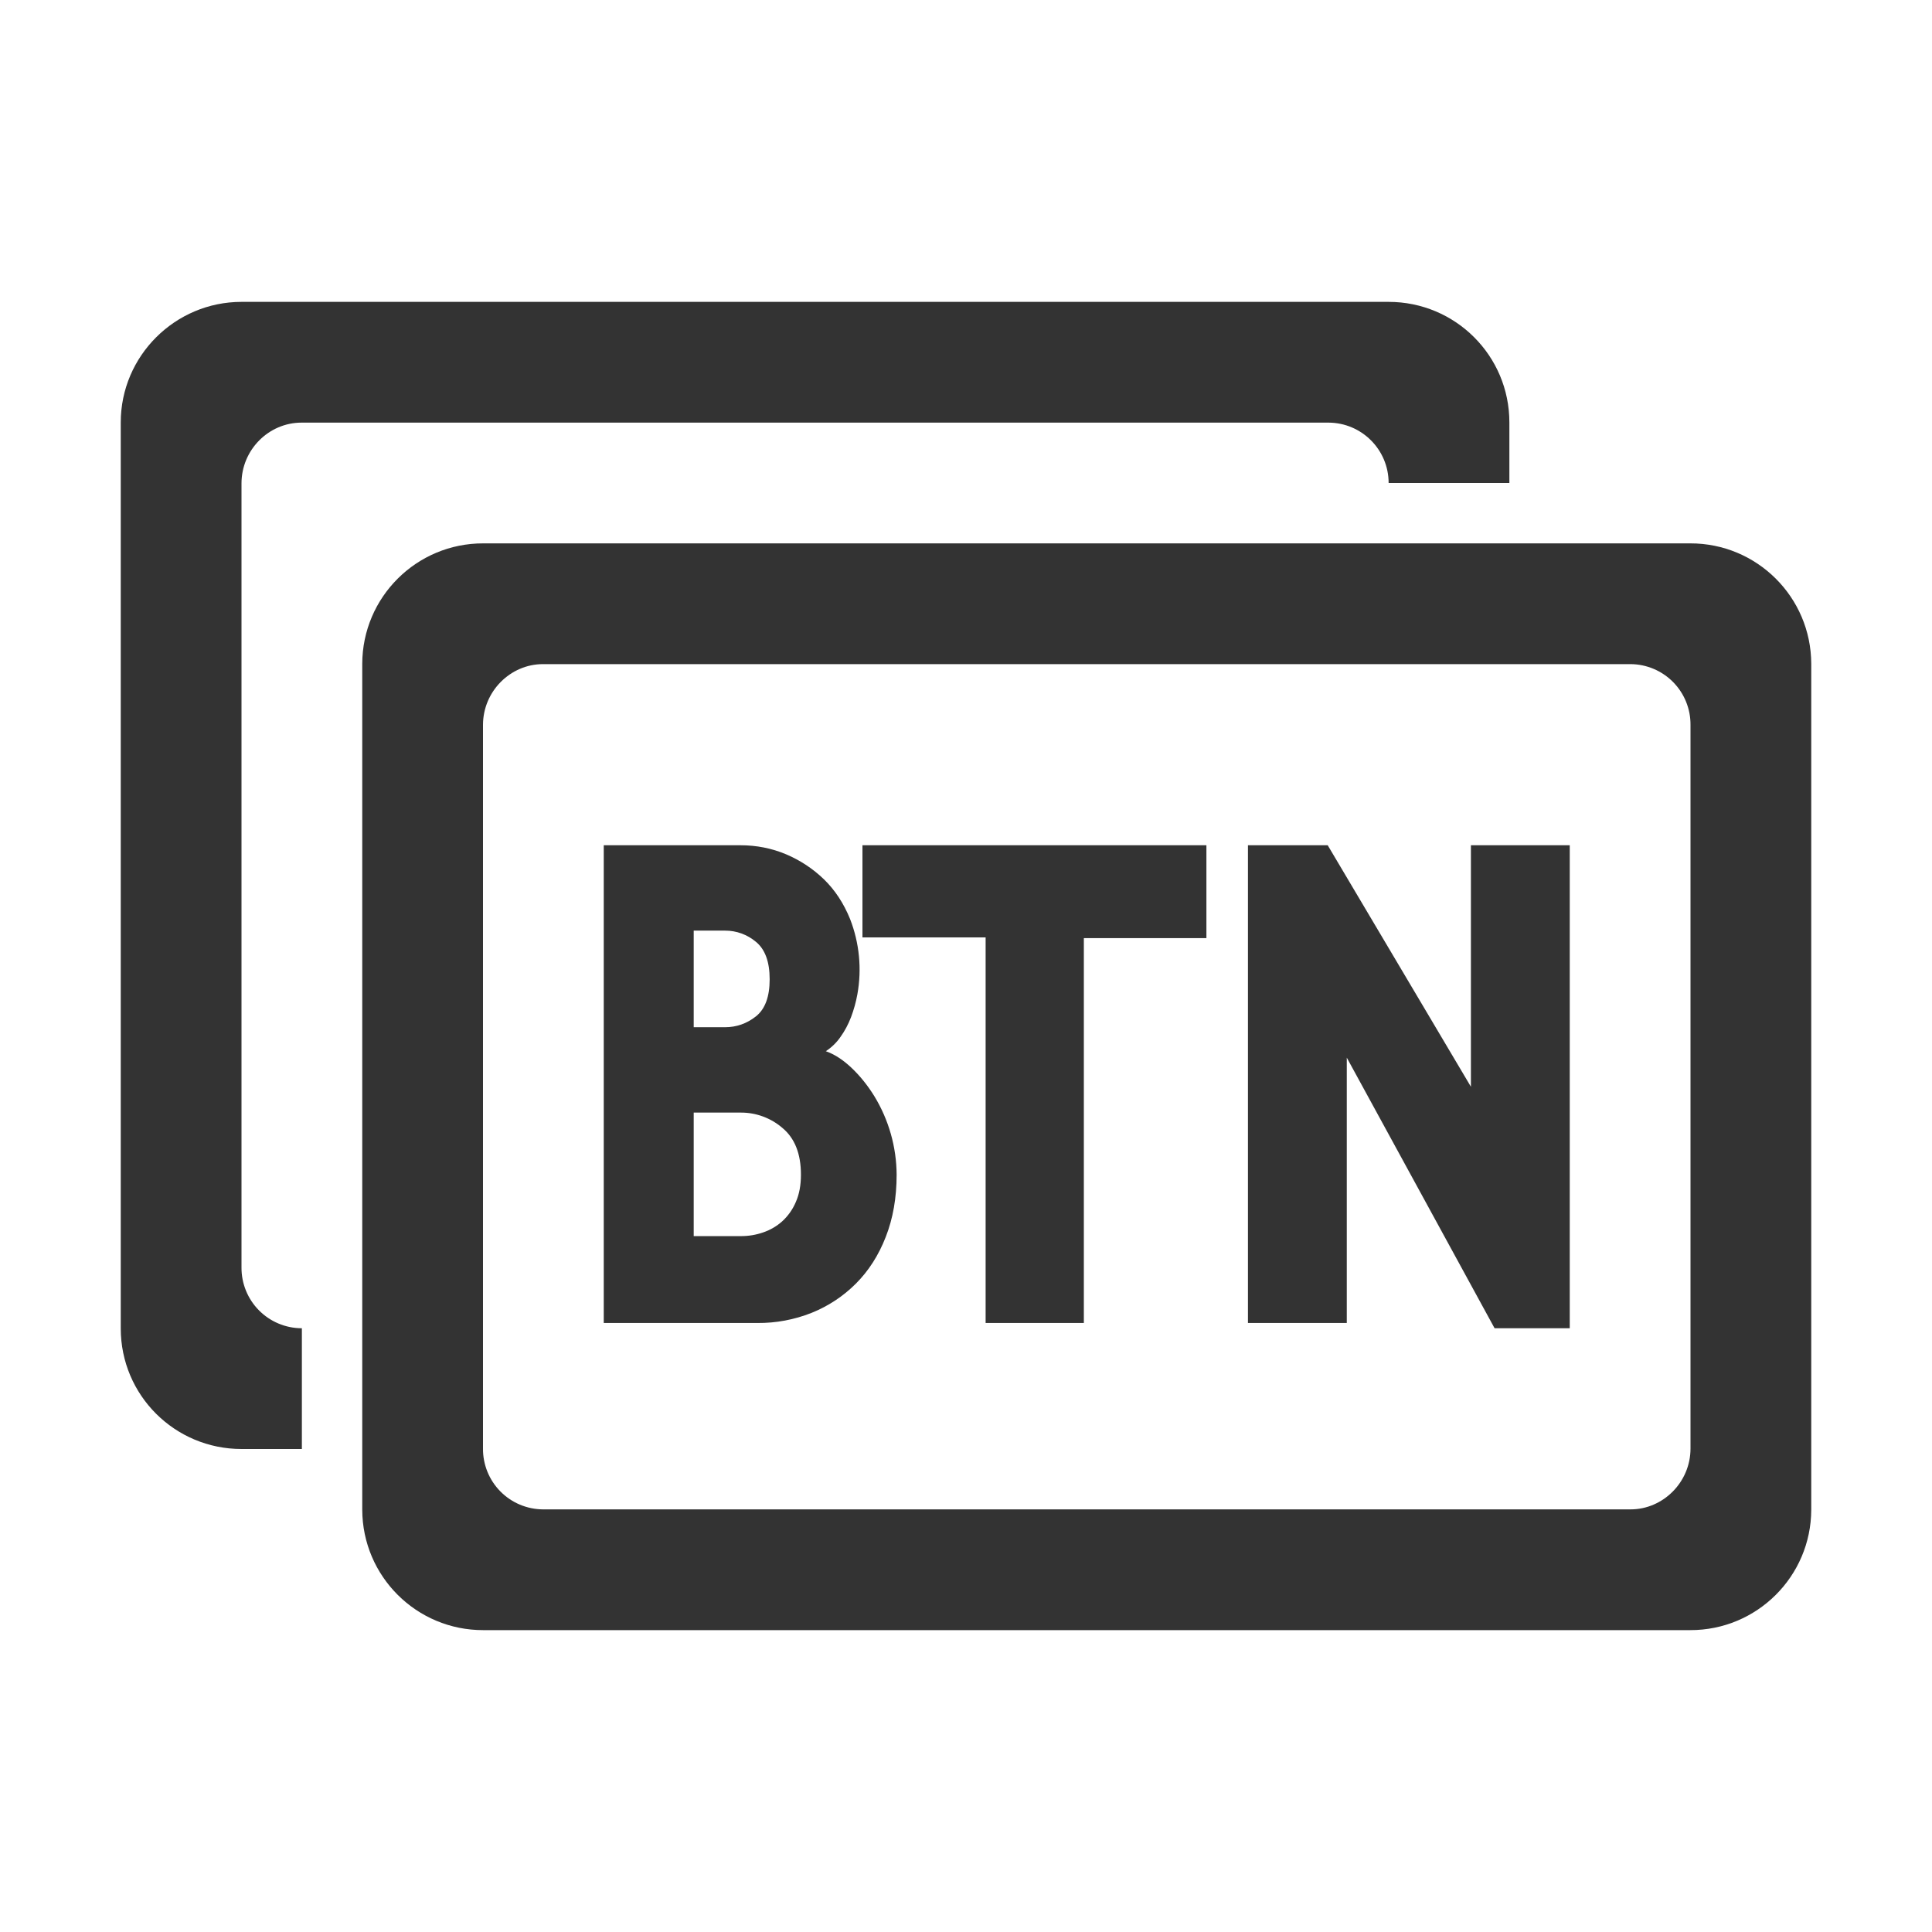
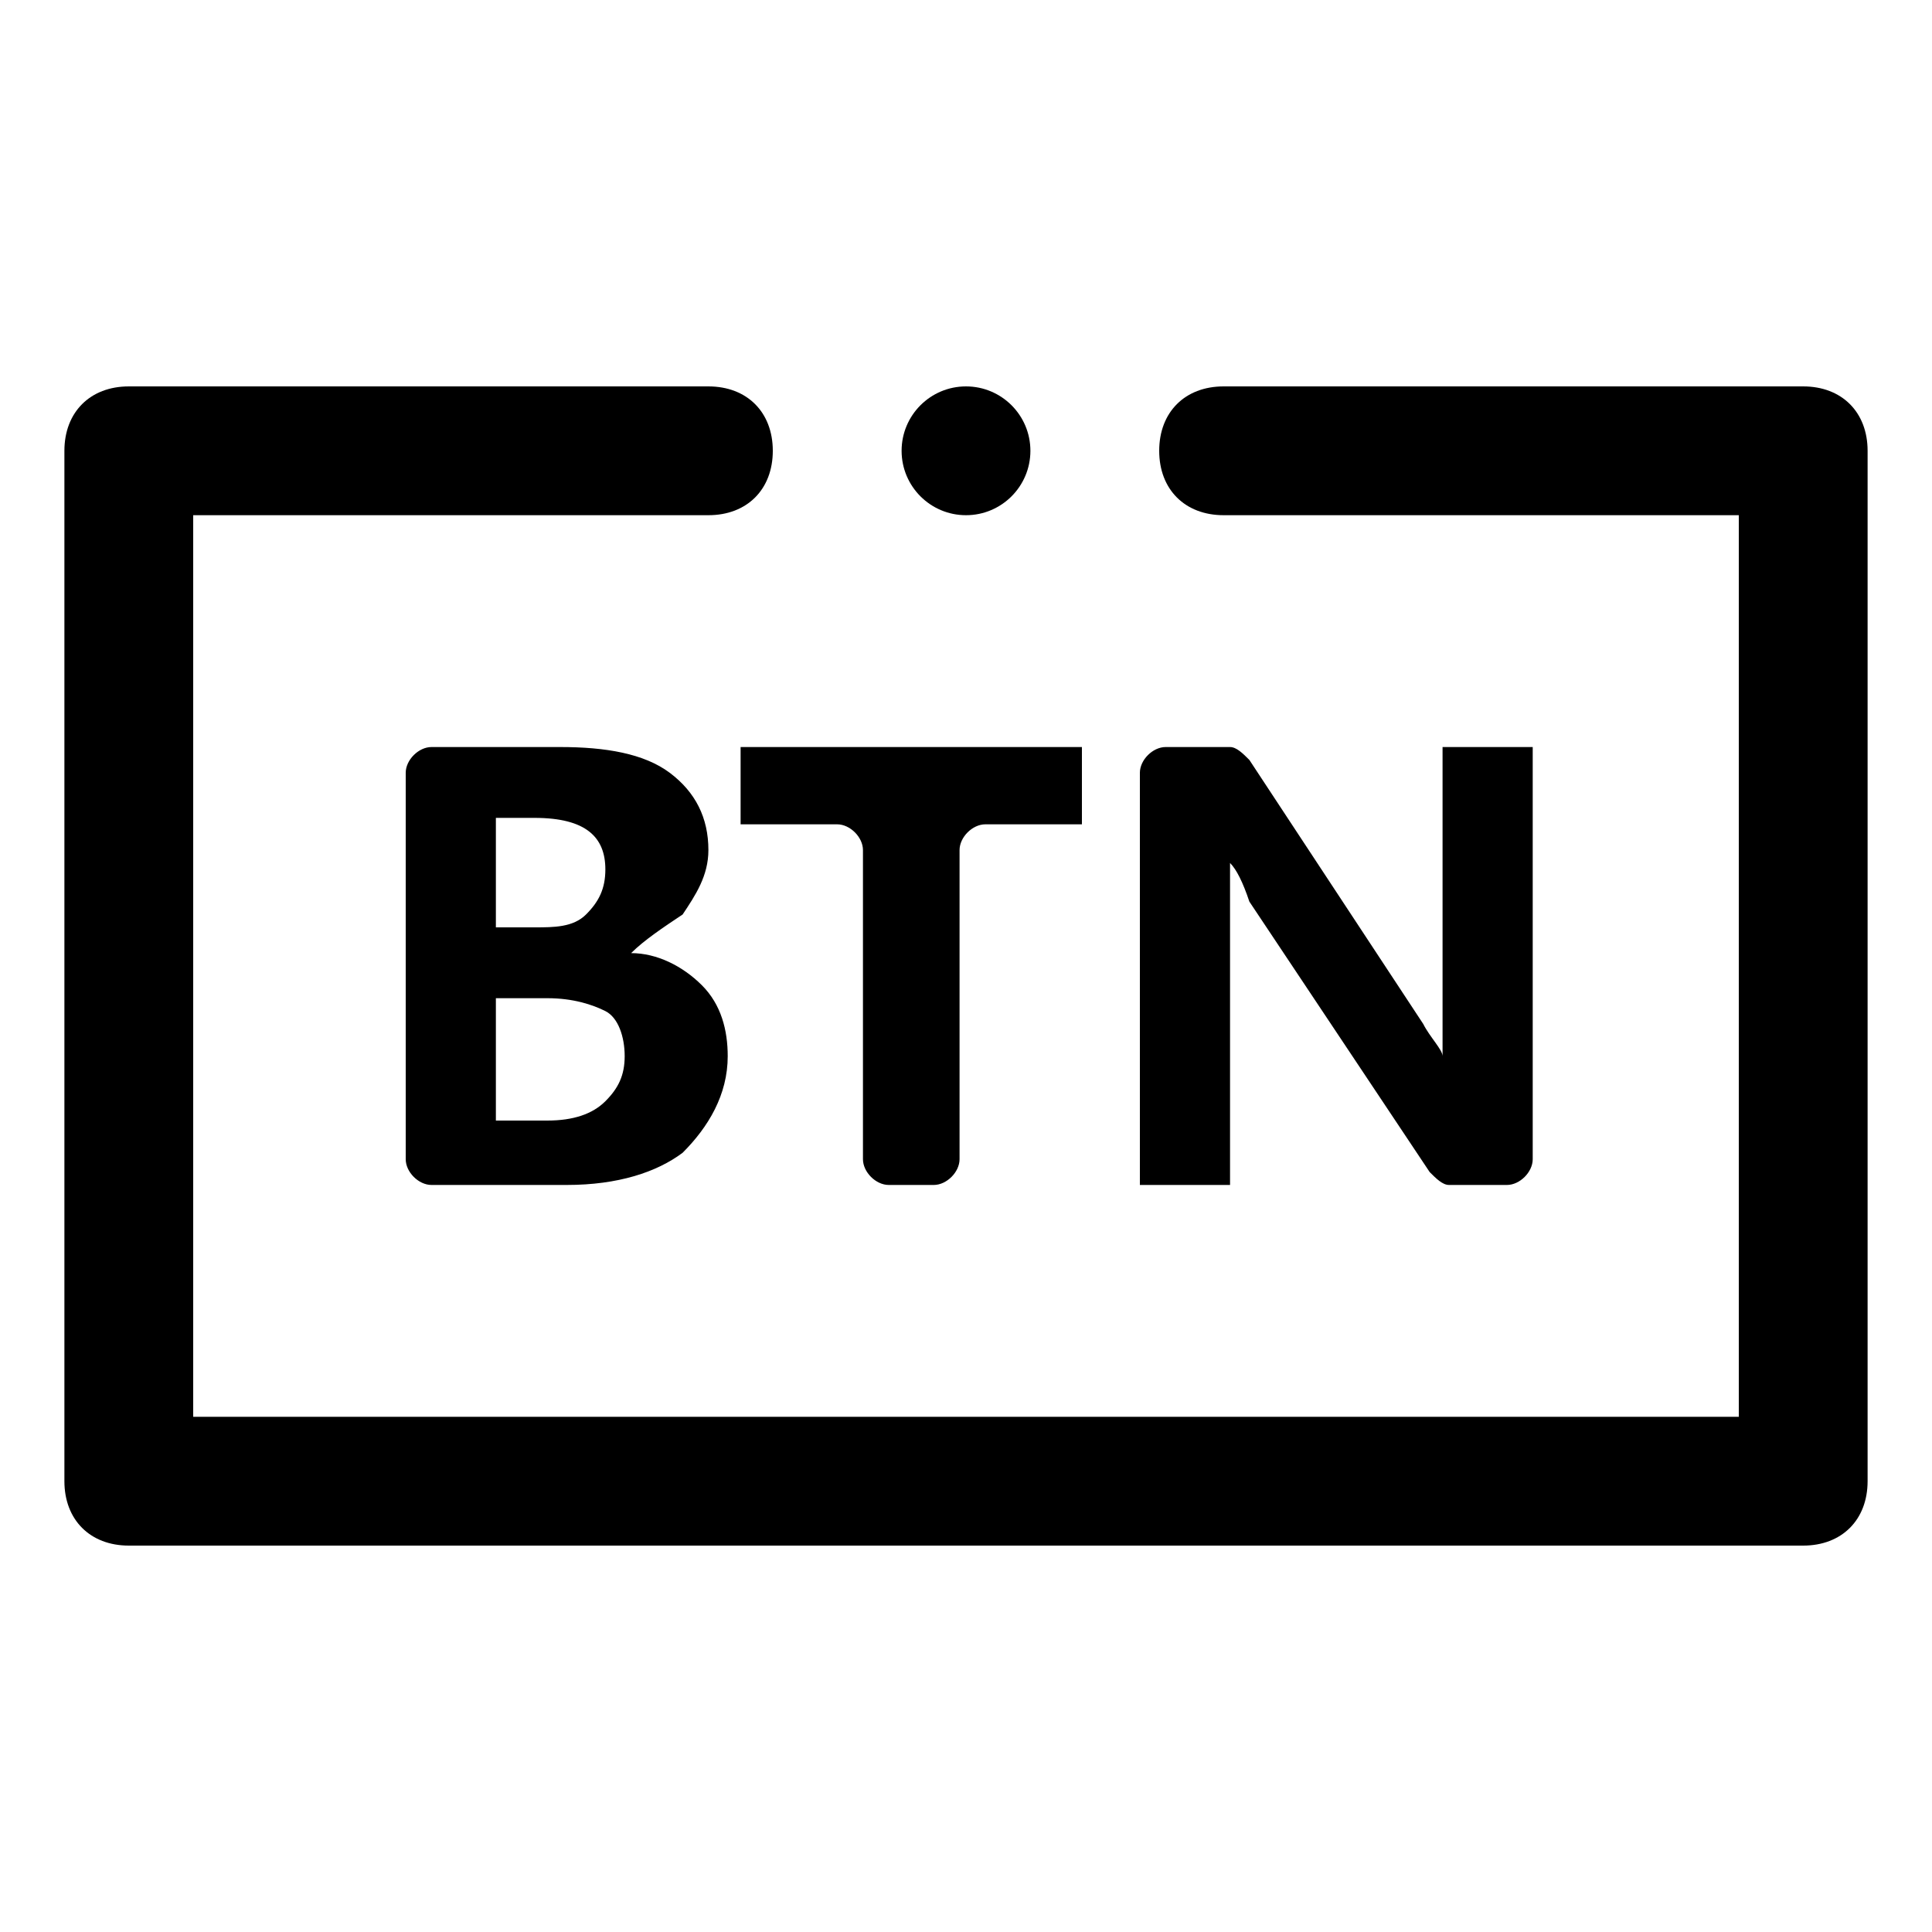
- <svg xmlns="http://www.w3.org/2000/svg" t="1595234531159" class="icon" viewBox="0 0 1024 1024" version="1.1" p-id="4973" width="300" height="300">
+ <svg xmlns="http://www.w3.org/2000/svg" t="1606809151039" class="icon" viewBox="0 0 1024 1024" version="1.1" p-id="9036" width="128" height="128">
  <defs>
    <style type="text/css" />
  </defs>
-   <path d="M800 256h-64a32 32 0 0 0-31.84-32H159.84C142.4 224 128 238.432 128 256.224v415.552A32 32 0 0 0 159.84 704H160v64H128c-35.328 0-64-28.48-64-63.904V223.904C64 188.608 92.864 160 128 160h608c35.328 0 64 28.48 64 63.904V256zM192 351.84A64 64 0 0 1 256.16 288h639.68A64 64 0 0 1 960 351.84v448.32A64 64 0 0 1 895.84 864H256.16A64 64 0 0 1 192 800.16v-448.32z m64 32.384v383.552A31.968 31.968 0 0 0 287.744 800h576.512c17.184 0 31.744-14.4 31.744-32.224V384.224A31.968 31.968 0 0 0 864.256 352H287.744C270.56 352 256 366.4 256 384.224z m219.232 238.4c0 12.16-1.92 23.168-5.76 32.96-3.808 9.792-9.12 18.048-15.872 24.8-6.752 6.72-14.592 11.904-23.52 15.488a76.064 76.064 0 0 1-28.576 5.344H320V448h72.384c8.576 0 16.64 1.6 24.192 4.768 7.552 3.2 14.24 7.616 20.128 13.28 5.856 5.696 10.464 12.704 13.856 21.056a73.824 73.824 0 0 1 3.872 39.872c-0.768 4.256-1.92 8.288-3.36 12.128-1.472 3.84-3.328 7.328-5.6 10.496a27.776 27.776 0 0 1-7.776 7.552c4.512 1.6 9.024 4.48 13.536 8.736 4.48 4.224 8.576 9.28 12.16 15.072a80.736 80.736 0 0 1 11.84 41.664z m-50.72 0c0-11.104-3.264-19.36-9.824-24.8a33.568 33.568 0 0 0-21.984-8.128h-25.024v65.472h25.024c4.064 0 8-0.64 11.84-1.984a29.184 29.184 0 0 0 10.144-5.952 29.28 29.28 0 0 0 7.104-10.112c1.824-4.096 2.72-8.928 2.72-14.496z m-16.576-103.584c0-9.28-2.432-15.872-7.264-19.84a25.216 25.216 0 0 0-16.416-5.952h-16.576v51.2h16.576c6.08 0 11.552-1.92 16.416-5.76 4.832-3.84 7.264-10.368 7.264-19.648z m166.528-21.824v204h-52.064v-204.384h-65.28V448h182.304v49.216h-64.96zM792.16 704l-78.336-143.424v140.64H661.44V448h42.272l75.904 128v-128H832v256h-39.84z" fill="#333333" p-id="4974" />
+   <path d="M361.813 484.693c6.827-10.24 13.653-20.48 13.653-34.133 0-17.067-6.827-30.72-20.48-40.96s-34.133-13.653-58.027-13.653h-68.267c-6.827 0-13.653 6.827-13.653 13.653v204.8c0 6.827 6.827 13.653 13.653 13.653h71.68c27.307 0 47.787-6.827 61.44-17.067 13.653-13.653 23.893-30.72 23.893-51.2 0-13.653-3.413-27.307-13.653-37.547-10.24-10.24-23.893-17.067-37.547-17.067 6.827-6.827 17.067-13.653 27.307-20.48z m-98.987-51.2h20.48c27.307 0 37.547 10.24 37.547 27.307 0 10.24-3.413 17.067-10.24 23.893s-17.067 6.827-27.307 6.827h-20.48v-58.027z m68.267 126.293c0 10.24-3.413 17.067-10.24 23.893-6.827 6.827-17.067 10.24-30.72 10.24h-27.307v-64.853h27.307c13.653 0 23.893 3.413 30.72 6.827s10.24 13.653 10.24 23.893zM471.04 628.053h23.893c6.827 0 13.653-6.827 13.653-13.653v-163.84c0-6.827 6.827-13.653 13.653-13.653h51.2v-40.96h-180.907v40.96H443.733c6.827 0 13.653 6.827 13.653 13.653V614.4c0 6.827 6.827 13.653 13.653 13.653zM651.947 494.933v-37.547c3.413 3.413 6.827 10.24 10.24 20.48l95.573 143.36c3.413 3.413 6.827 6.827 10.24 6.827h30.72c6.827 0 13.653-6.827 13.653-13.653v-218.453h-47.787v163.84c0-3.413-6.827-10.24-10.24-17.067l-92.16-139.947c-3.413-3.413-6.827-6.827-10.24-6.827h-34.133c-6.827 0-13.653 6.827-13.653 13.653v218.453h47.787v-133.12z" p-id="9037" />
+   <path d="M512 238.933m-34.133 0a34.133 34.133 0 1 0 68.267 0 34.133 34.133 0 1 0-68.267 0Z" p-id="9038" />
+   <path d="M955.733 204.8h-307.2c-20.48 0-34.133 13.653-34.133 34.133s13.653 34.133 34.133 34.133h273.067v477.867H102.4V273.067h273.067c20.48 0 34.133-13.653 34.133-34.133s-13.653-34.133-34.133-34.133H68.267c-20.48 0-34.133 13.653-34.133 34.133v546.133c0 20.48 13.653 34.133 34.133 34.133h887.467c20.48 0 34.133-13.653 34.133-34.133V238.933c0-20.48-13.653-34.133-34.133-34.133z" p-id="9039" />
</svg>
